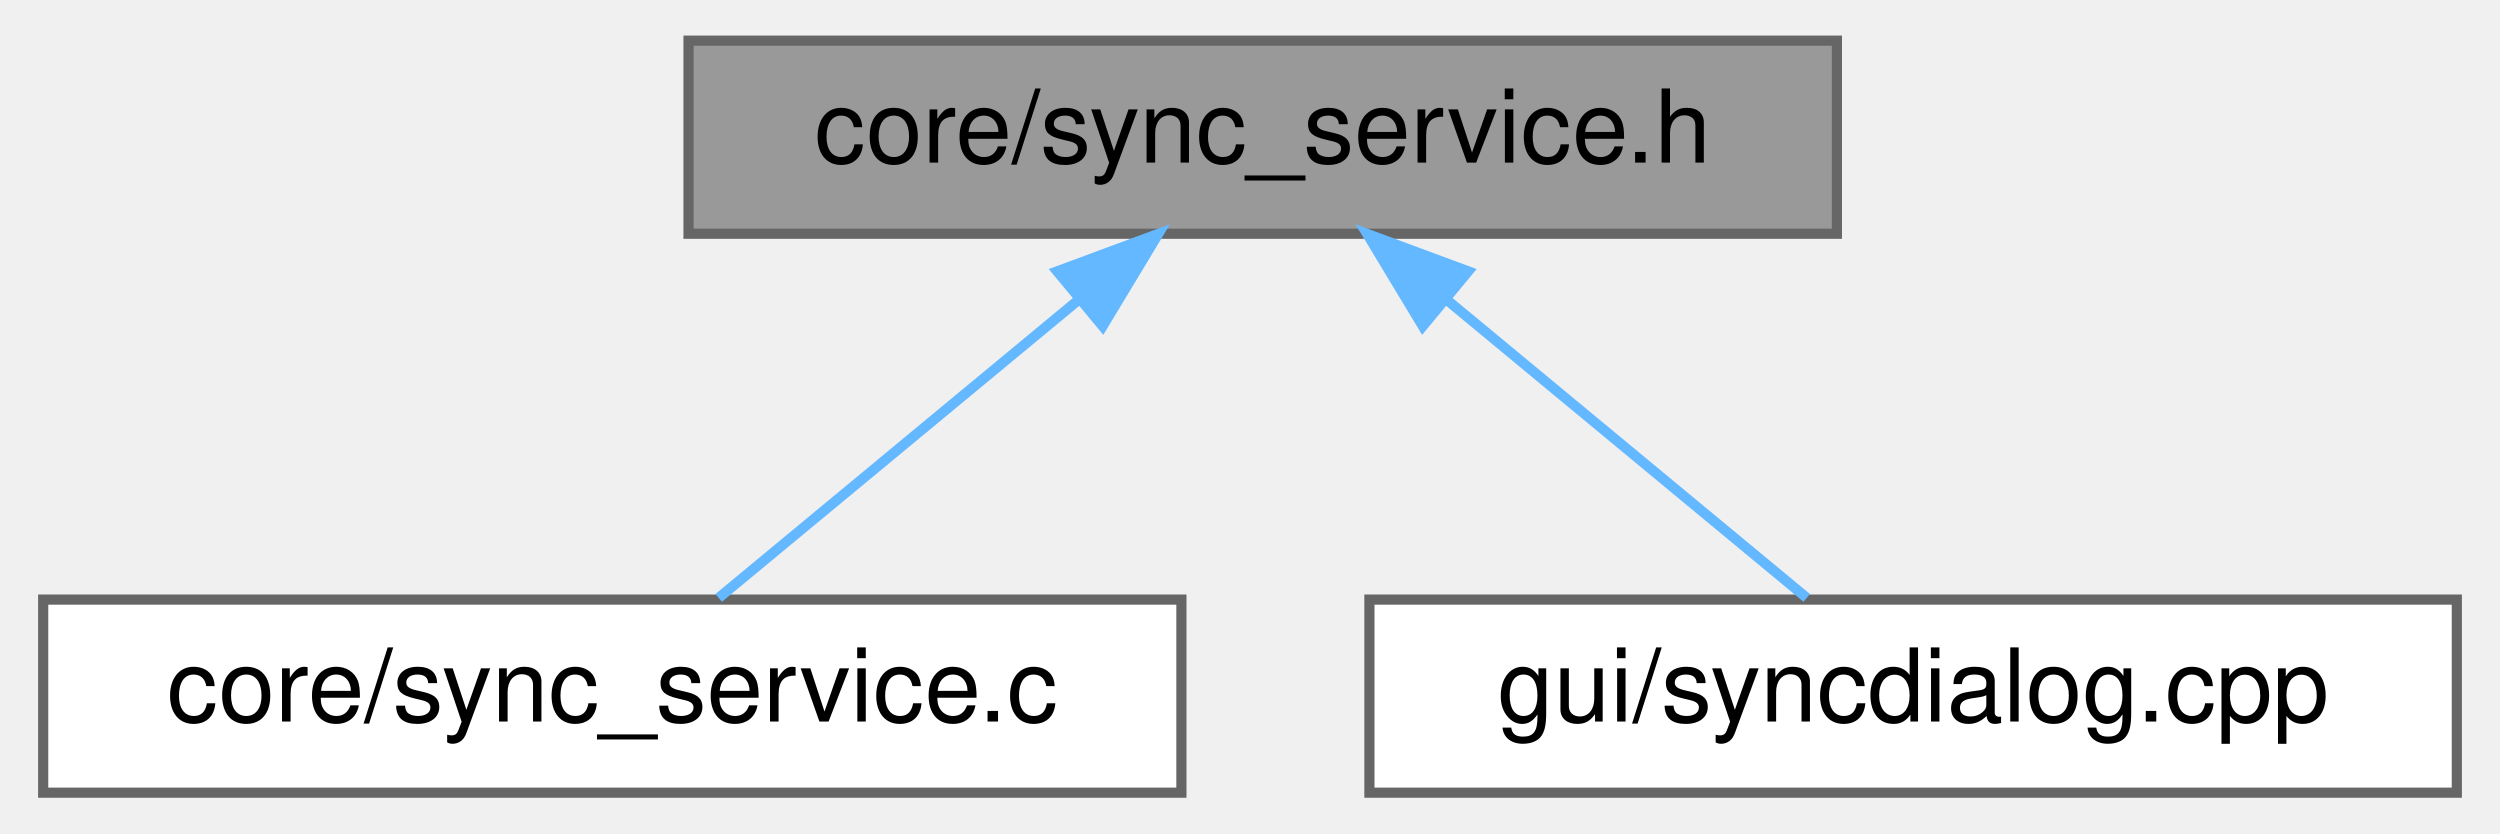
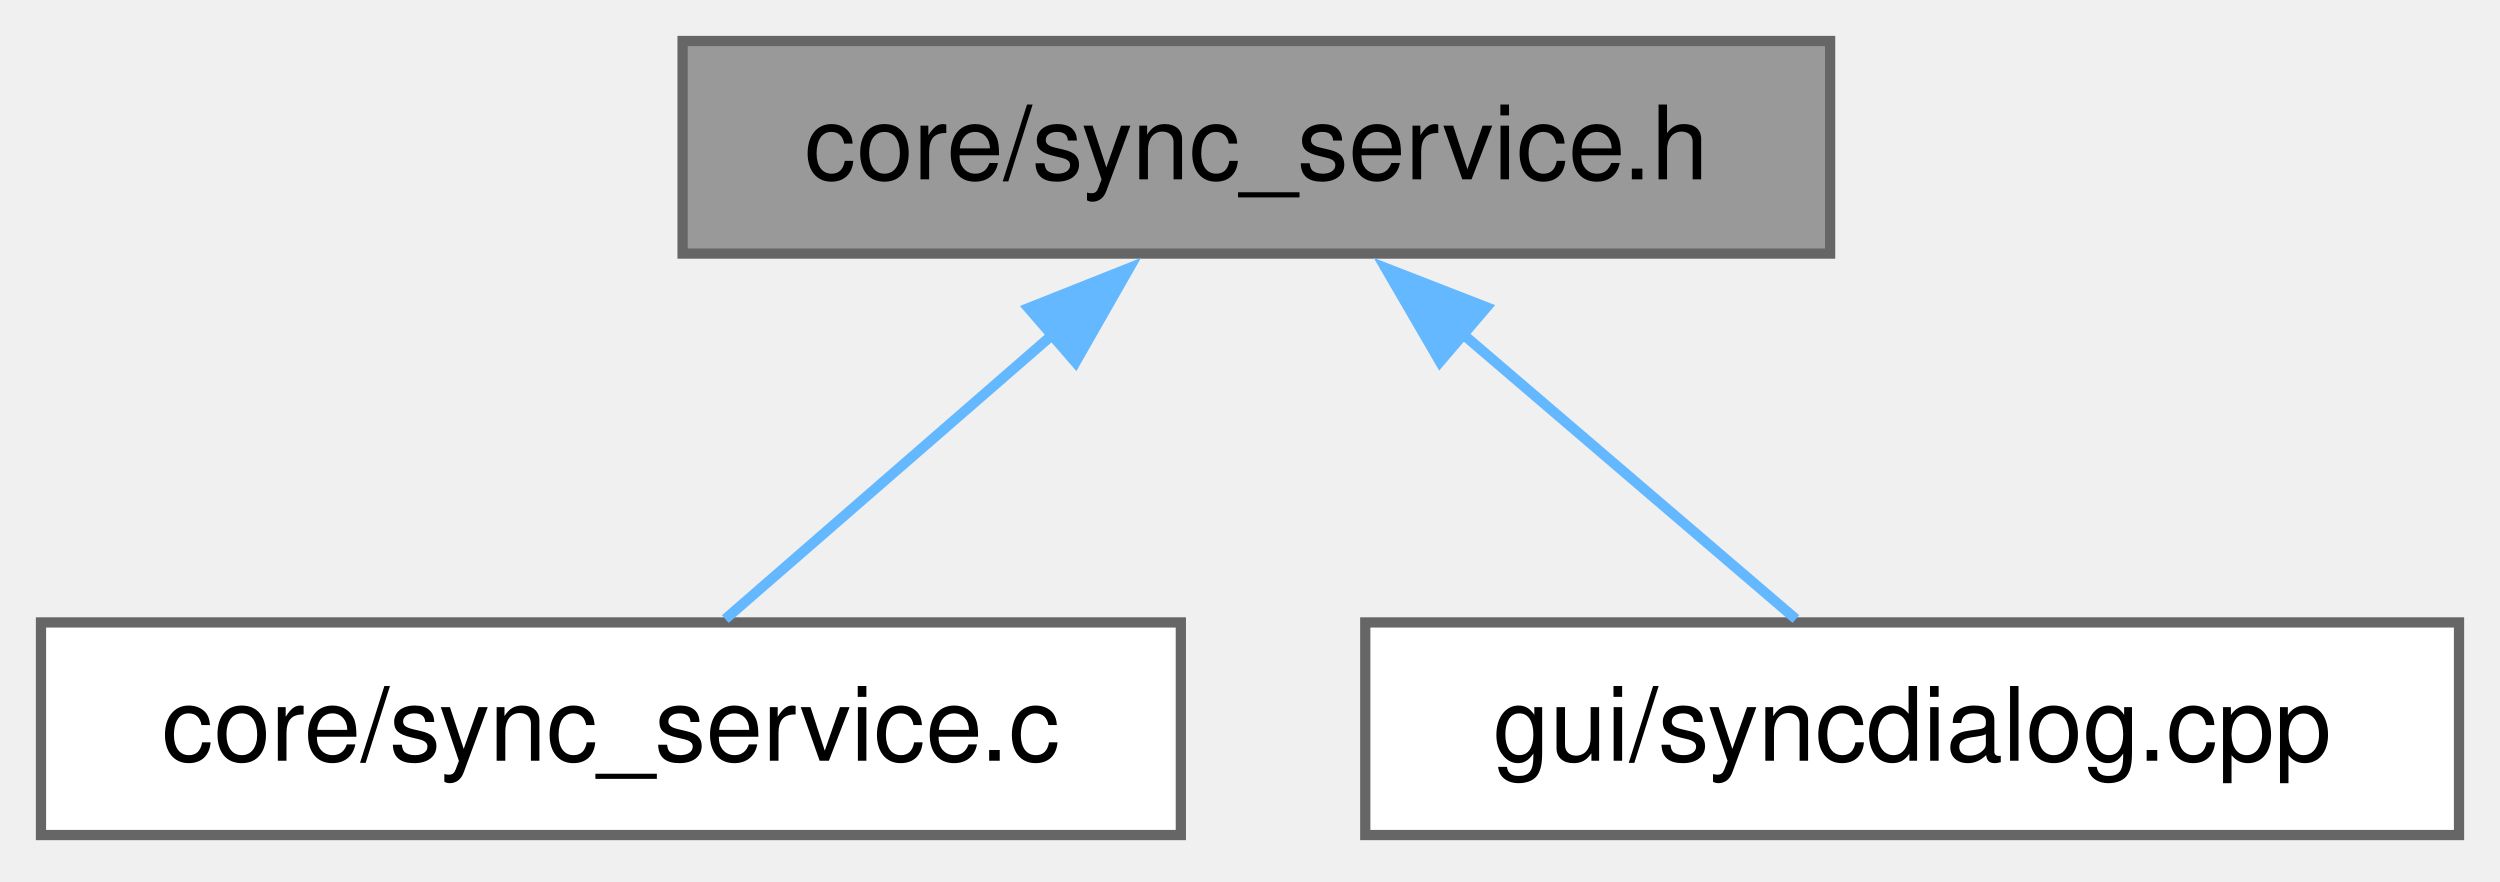
- <svg xmlns="http://www.w3.org/2000/svg" xmlns:xlink="http://www.w3.org/1999/xlink" width="246pt" height="82pt" viewBox="0.00 0.00 245.50 82.00">
-   <g id="graph0" class="graph" transform="scale(1 1) rotate(0) translate(4 78)">
+ <svg xmlns="http://www.w3.org/2000/svg" xmlns:xlink="http://www.w3.org/1999/xlink" width="244pt" height="86pt" viewBox="0.00 0.00 244.00 86.00">
+   <g id="graph0" class="graph" transform="scale(1 1) rotate(0) translate(4 81.5)">
    <g id="Node000001" class="node">
      <g id="a_Node000001">
        <a xlink:title=" ">
-           <polygon fill="#999999" stroke="#666666" points="176.5,-74 63.5,-74 63.5,-55 176.5,-55 176.5,-74" />
-           <text text-anchor="middle" x="120" y="-62" font-family="Helvetica,sans-Serif" font-size="10.00">core/sync_service.h</text>
+           <polygon fill="#999999" stroke="#666666" points="174.62,-77.5 62.62,-77.5 62.62,-56.75 174.62,-56.75 174.62,-77.5" />
+           <text xml:space="preserve" text-anchor="middle" x="118.62" y="-64" font-family="Helvetica,sans-Serif" font-size="10.00">core/sync_service.h</text>
        </a>
      </g>
    </g>
    <g id="Node000002" class="node">
      <g id="a_Node000002">
        <a xlink:href="sync__service_8c.html" target="_top" xlink:title=" ">
-           <polygon fill="white" stroke="#666666" points="112,-19 0,-19 0,0 112,0 112,-19" />
-           <text text-anchor="middle" x="56" y="-7" font-family="Helvetica,sans-Serif" font-size="10.00">core/sync_service.c</text>
+           <polygon fill="white" stroke="#666666" points="111.25,-20.75 0,-20.75 0,0 111.25,0 111.25,-20.75" />
+           <text xml:space="preserve" text-anchor="middle" x="55.62" y="-7.25" font-family="Helvetica,sans-Serif" font-size="10.00">core/sync_service.c</text>
        </a>
      </g>
    </g>
    <g id="edge1_Node000001_Node000002" class="edge">
      <g id="a_edge1_Node000001_Node000002">
        <a xlink:title=" ">
-           <path fill="none" stroke="#63b8ff" d="M102.01,-48.6C90.54,-39.11 76.09,-27.13 66.47,-19.17" />
-           <polygon fill="#63b8ff" stroke="#63b8ff" points="99.78,-51.3 109.72,-54.98 104.25,-45.91 99.78,-51.3" />
+           <path fill="none" stroke="#63b8ff" d="M98.76,-48.86C88.21,-39.69 75.63,-28.76 66.79,-21.08" />
+           <polygon fill="#63b8ff" stroke="#63b8ff" points="96.38,-51.43 106.22,-55.34 100.97,-46.14 96.38,-51.43" />
        </a>
      </g>
    </g>
    <g id="Node000003" class="node">
      <g id="a_Node000003">
        <a xlink:href="syncdialog_8cpp.html" target="_top" xlink:title=" ">
-           <polygon fill="white" stroke="#666666" points="237.5,-19 130.5,-19 130.5,0 237.5,0 237.5,-19" />
-           <text text-anchor="middle" x="184" y="-7" font-family="Helvetica,sans-Serif" font-size="10.00">gui/syncdialog.cpp</text>
+           <polygon fill="white" stroke="#666666" points="236,-20.75 129.25,-20.75 129.25,0 236,0 236,-20.75" />
+           <text xml:space="preserve" text-anchor="middle" x="182.62" y="-7.25" font-family="Helvetica,sans-Serif" font-size="10.00">gui/syncdialog.cpp</text>
        </a>
      </g>
    </g>
    <g id="edge2_Node000001_Node000003" class="edge">
      <g id="a_edge2_Node000001_Node000003">
        <a xlink:title=" ">
-           <path fill="none" stroke="#63b8ff" d="M137.99,-48.6C149.46,-39.11 163.91,-27.13 173.53,-19.17" />
-           <polygon fill="#63b8ff" stroke="#63b8ff" points="135.75,-45.91 130.28,-54.98 140.22,-51.3 135.75,-45.91" />
+           <path fill="none" stroke="#63b8ff" d="M138.81,-48.86C149.53,-39.69 162.3,-28.76 171.28,-21.08" />
+           <polygon fill="#63b8ff" stroke="#63b8ff" points="136.54,-46.19 131.22,-55.35 141.09,-51.51 136.54,-46.19" />
        </a>
      </g>
    </g>
  </g>
</svg>
